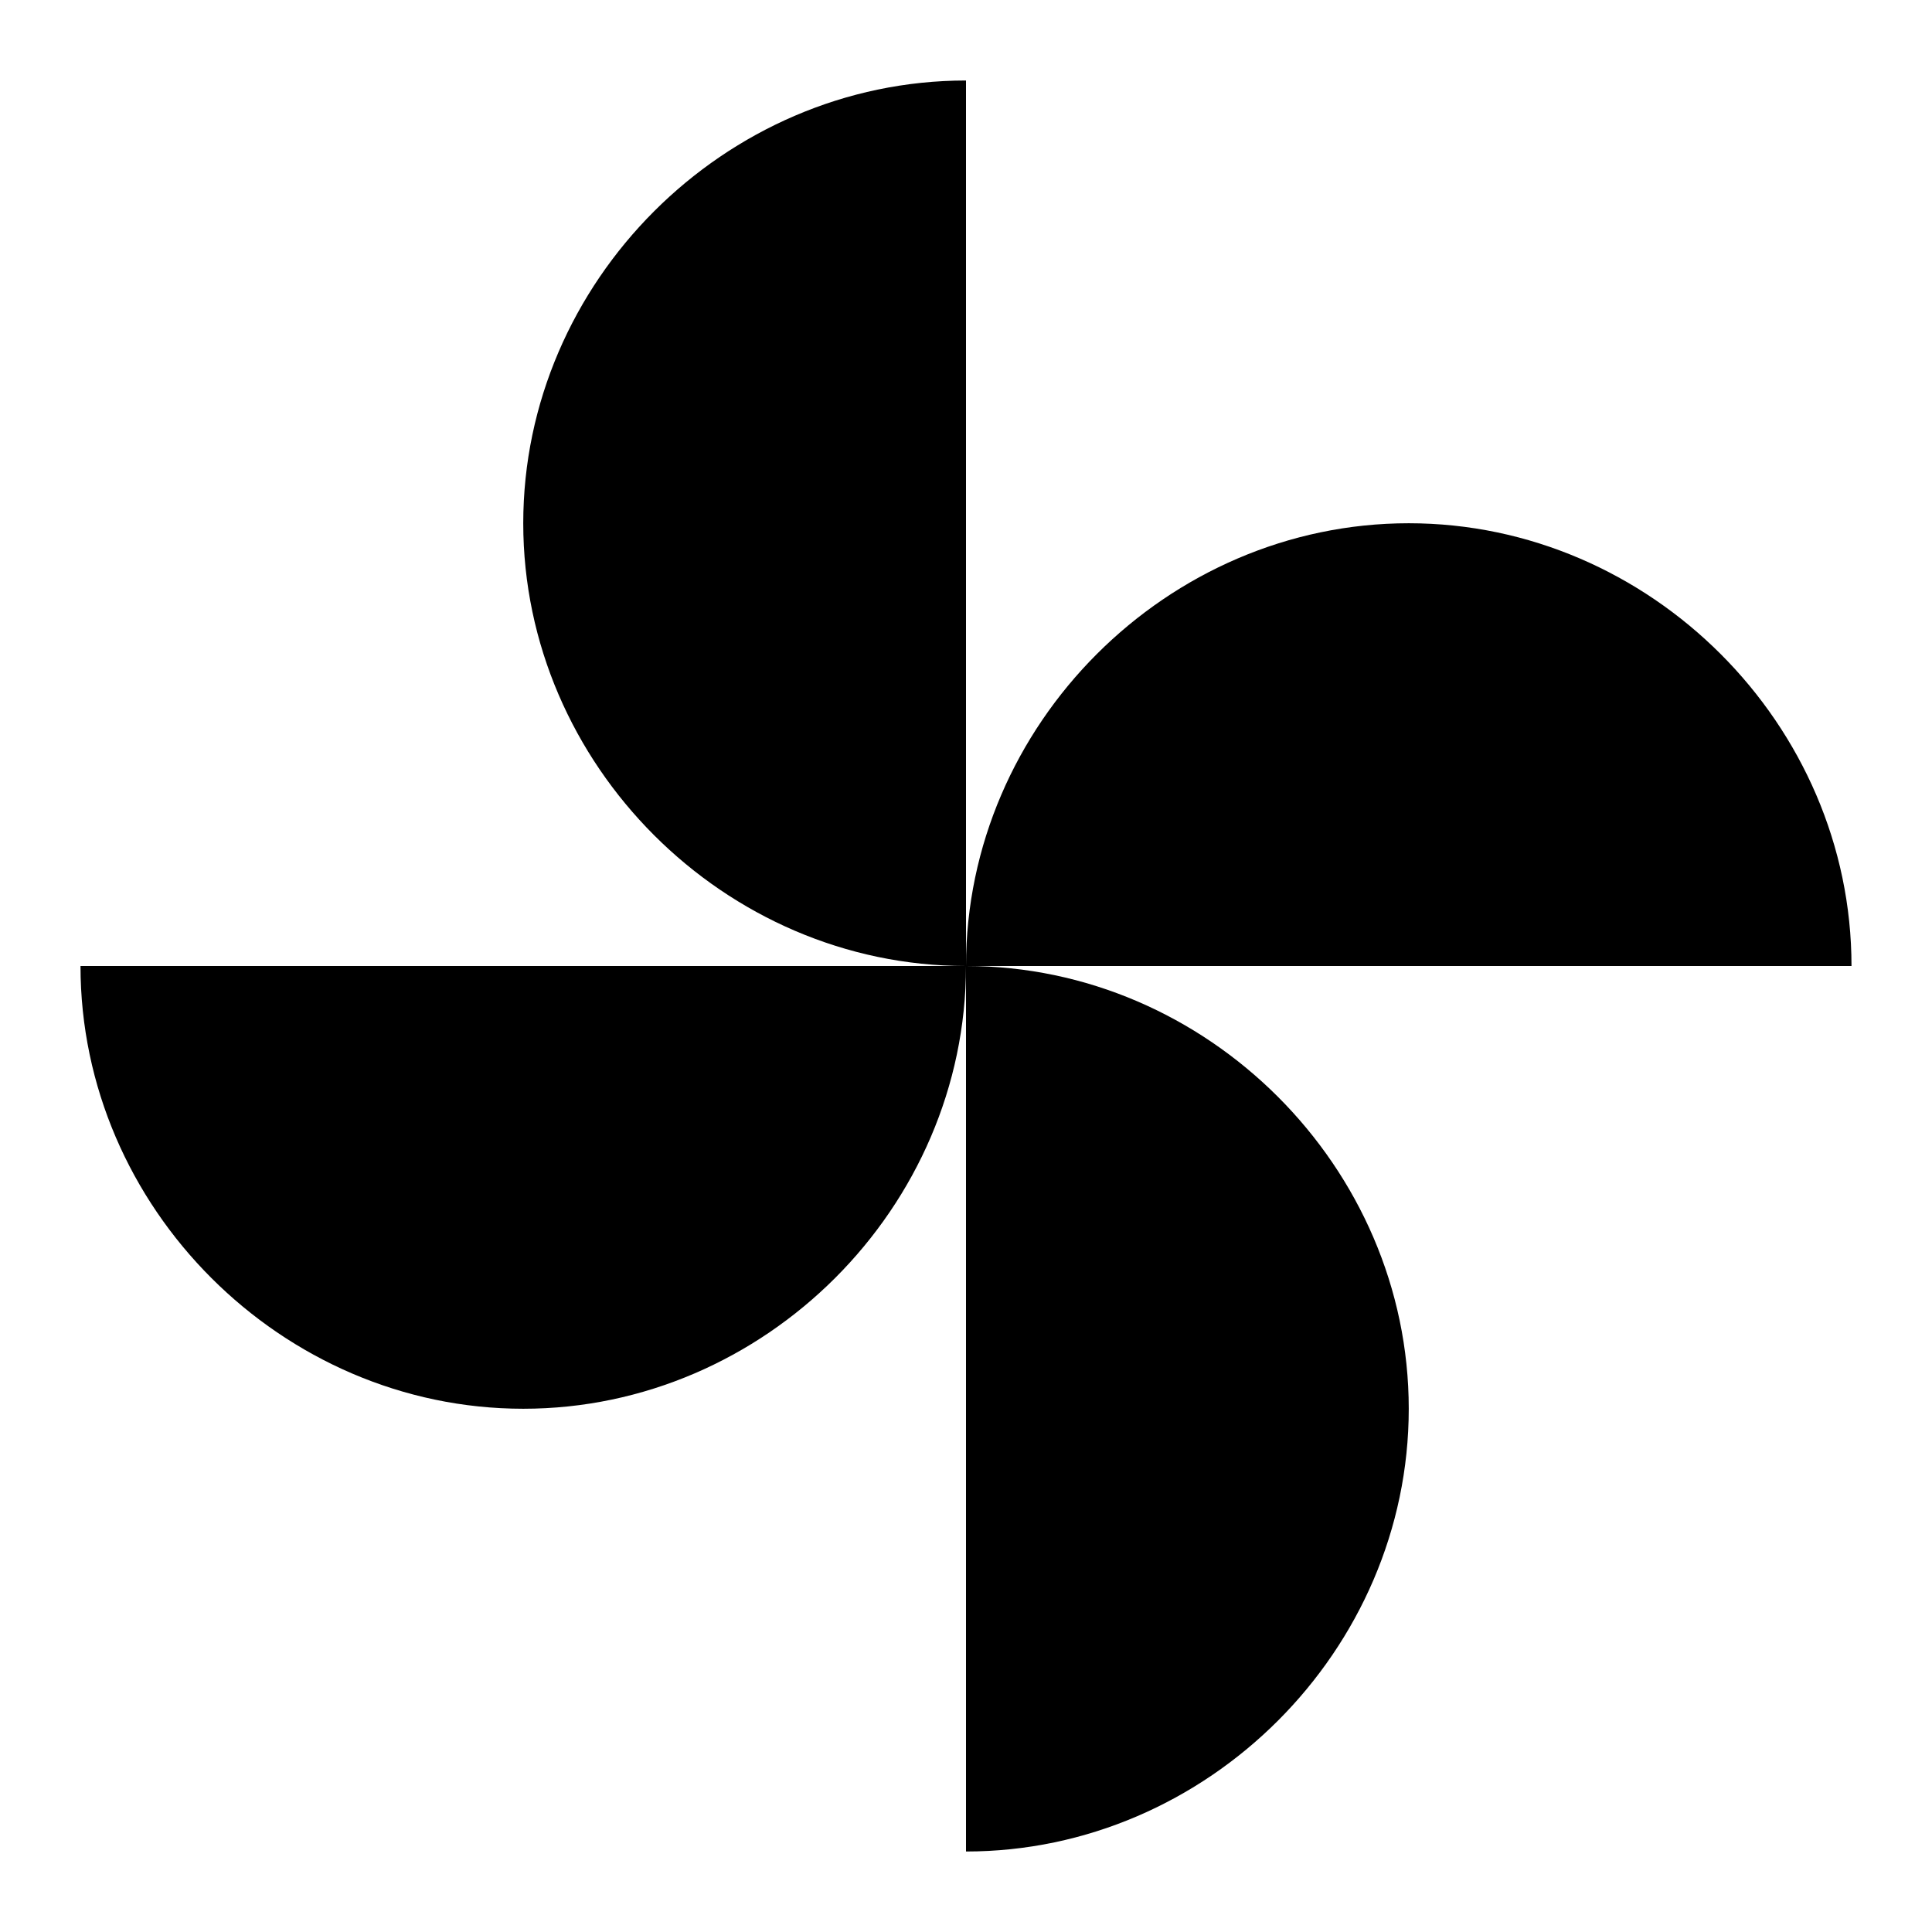
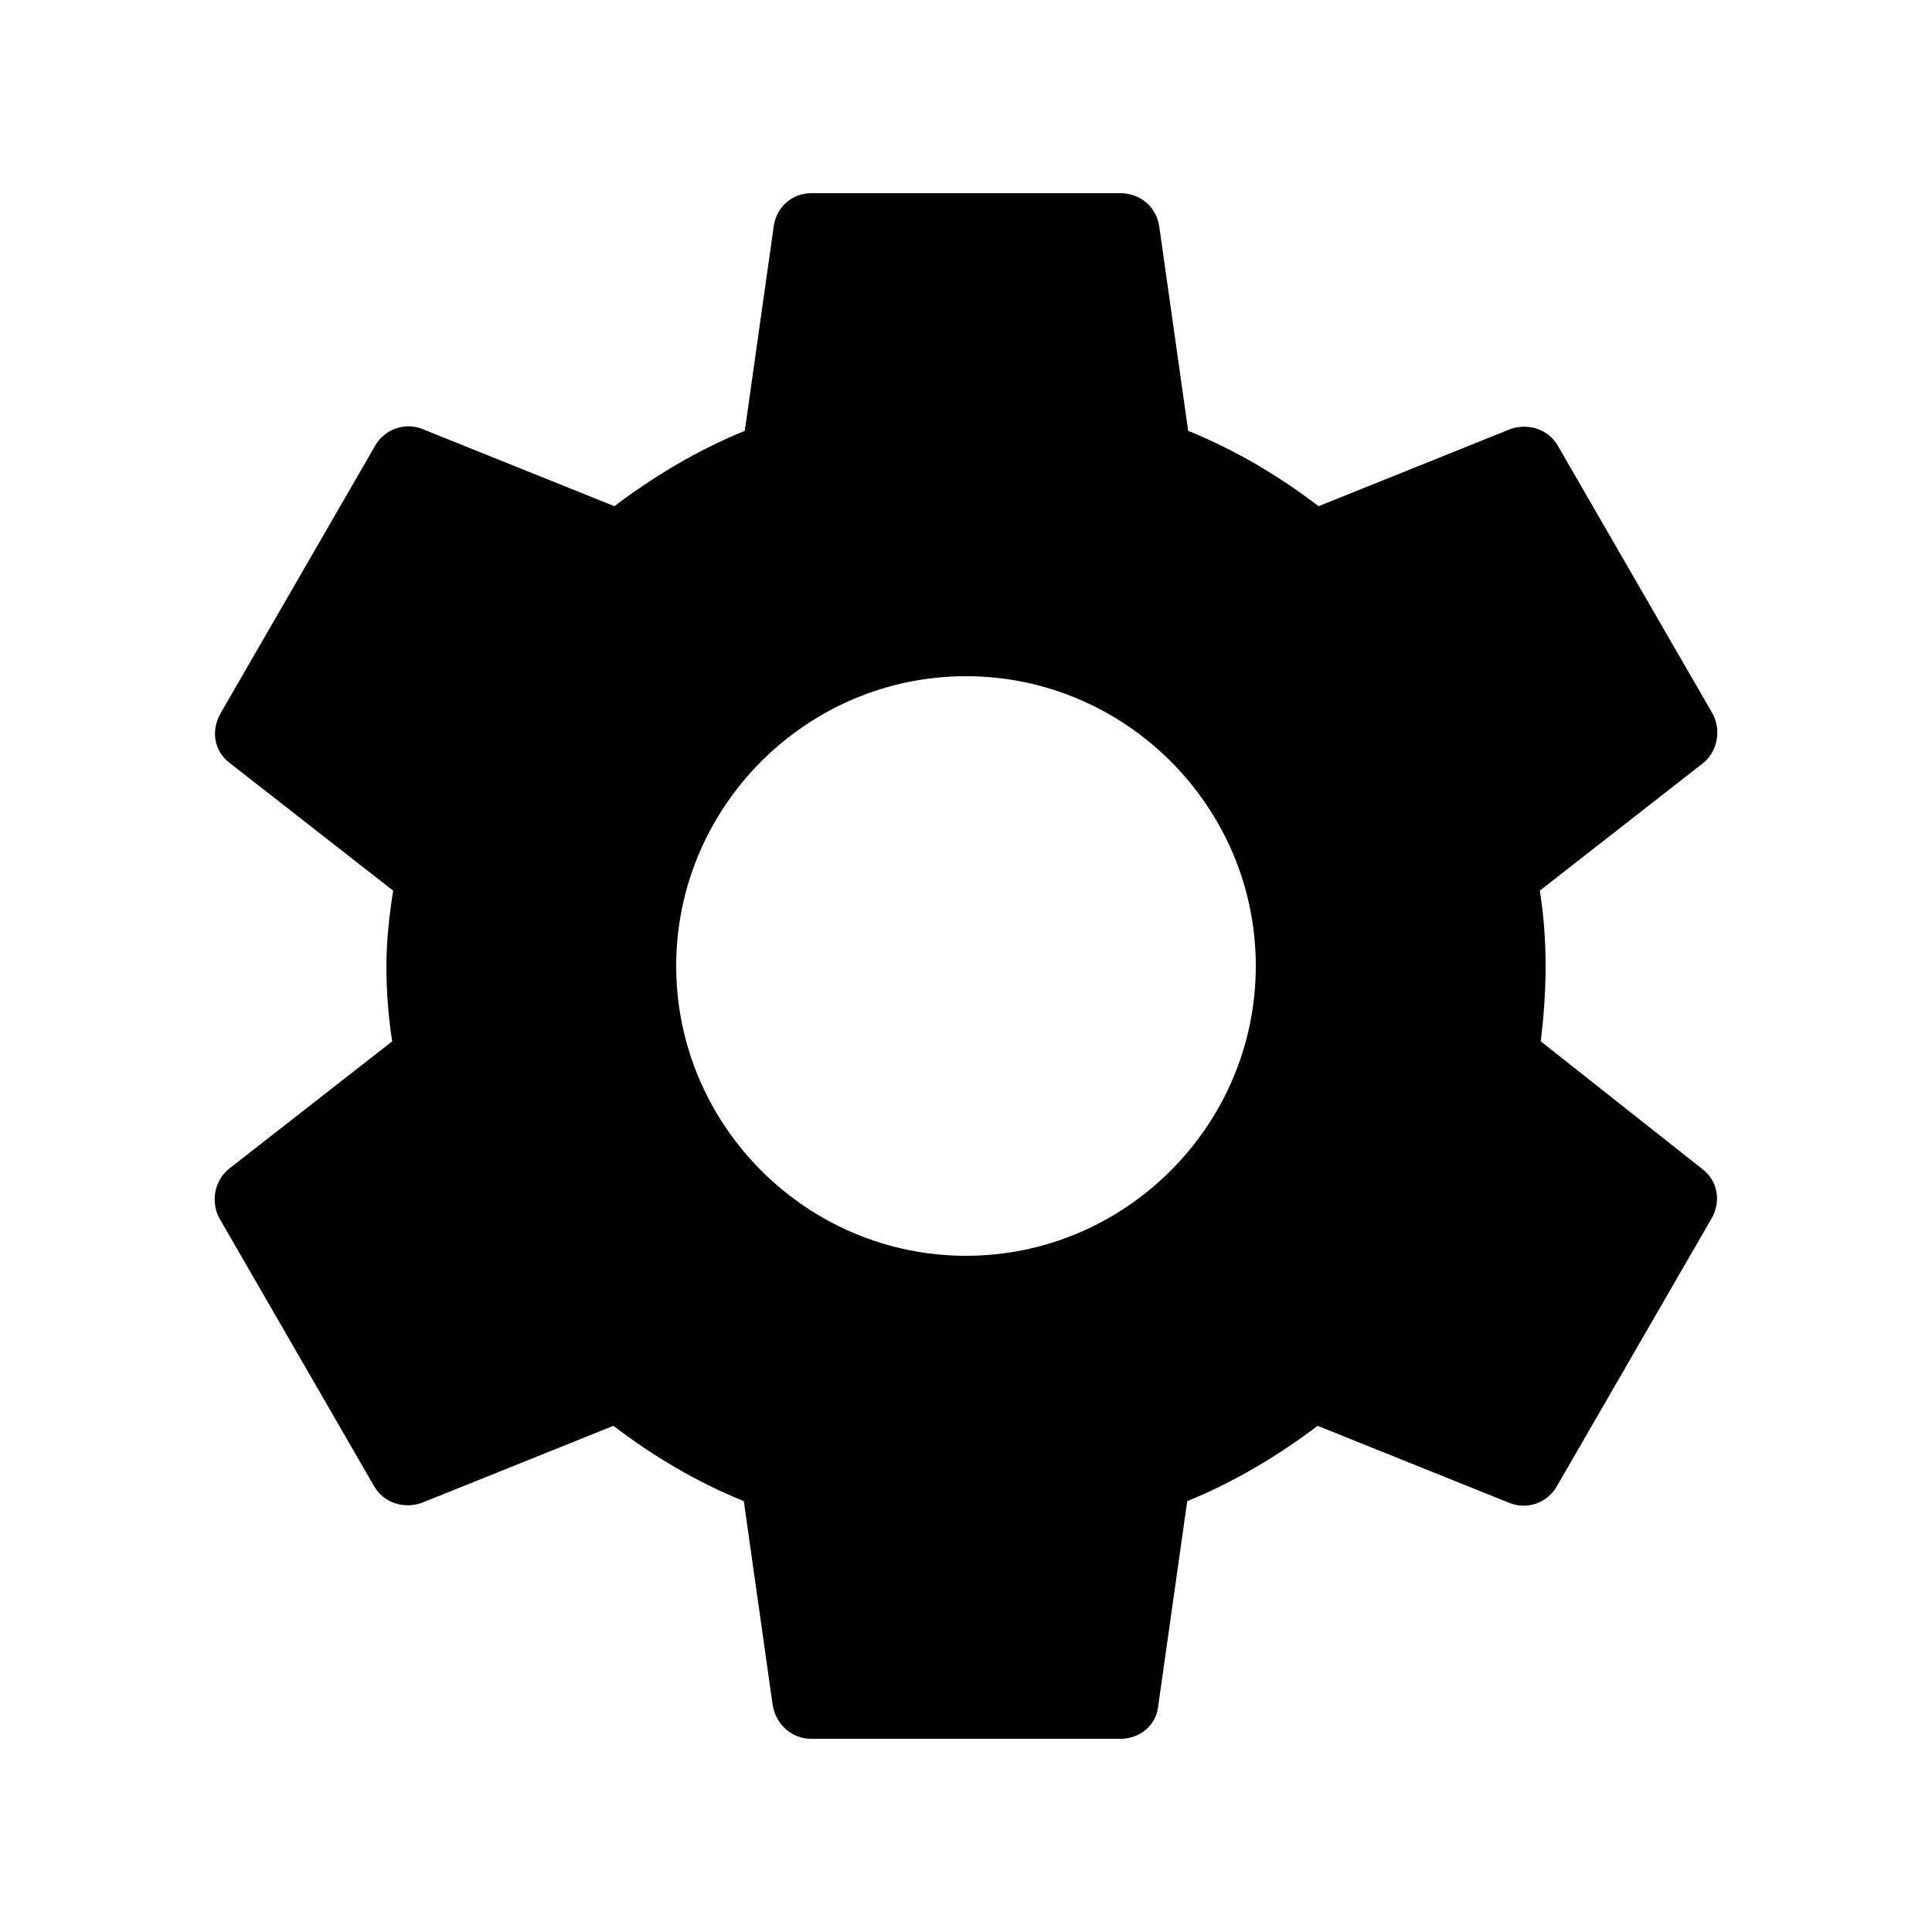
- <svg xmlns="http://www.w3.org/2000/svg" width="24" height="24" viewBox="0 0 24 24">
-   <path d="M12 12c0-3 2.5-5.5 5.5-5.5S23 9 23 12H12zm0 0c0 3-2.5 5.5-5.5 5.5S1 15 1 12h11zm0 0c-3 0-5.5-2.5-5.5-5.5S9 1 12 1v11zm0 0c3 0 5.5 2.5 5.5 5.5S15 23 12 23V12z" />
-   <path fill="none" d="M0 0h24v24H0z" />
+ <svg xmlns="http://www.w3.org/2000/svg" width="20" height="20" viewBox="0 0 20 20">
+   <path fill="none" d="M0 0h20v20H0V0z" />
+   <path d="M15.95 10.78c.03-.25.05-.51.05-.78s-.02-.53-.06-.78l1.69-1.32c.15-.12.19-.34.1-.51l-1.6-2.77c-.1-.18-.31-.24-.49-.18l-1.99.8c-.42-.32-.86-.58-1.35-.78L12 2.34c-.03-.2-.2-.34-.4-.34H8.4c-.2 0-.36.14-.39.34l-.3 2.12c-.49.2-.94.47-1.35.78l-1.99-.8c-.18-.07-.39 0-.49.18l-1.6 2.77c-.1.18-.06.39.1.51l1.69 1.32c-.04.25-.07.52-.07.78s.02.53.06.78L2.37 12.1c-.15.12-.19.34-.1.51l1.6 2.77c.1.18.31.24.49.18l1.99-.8c.42.32.86.58 1.35.78l.3 2.12c.04.2.2.34.4.34h3.2c.2 0 .37-.14.39-.34l.3-2.12c.49-.2.94-.47 1.35-.78l1.99.8c.18.07.39 0 .49-.18l1.6-2.77c.1-.18.06-.39-.1-.51l-1.67-1.32zM10 13c-1.65 0-3-1.35-3-3s1.35-3 3-3 3 1.35 3 3-1.35 3-3 3z" />
</svg>
